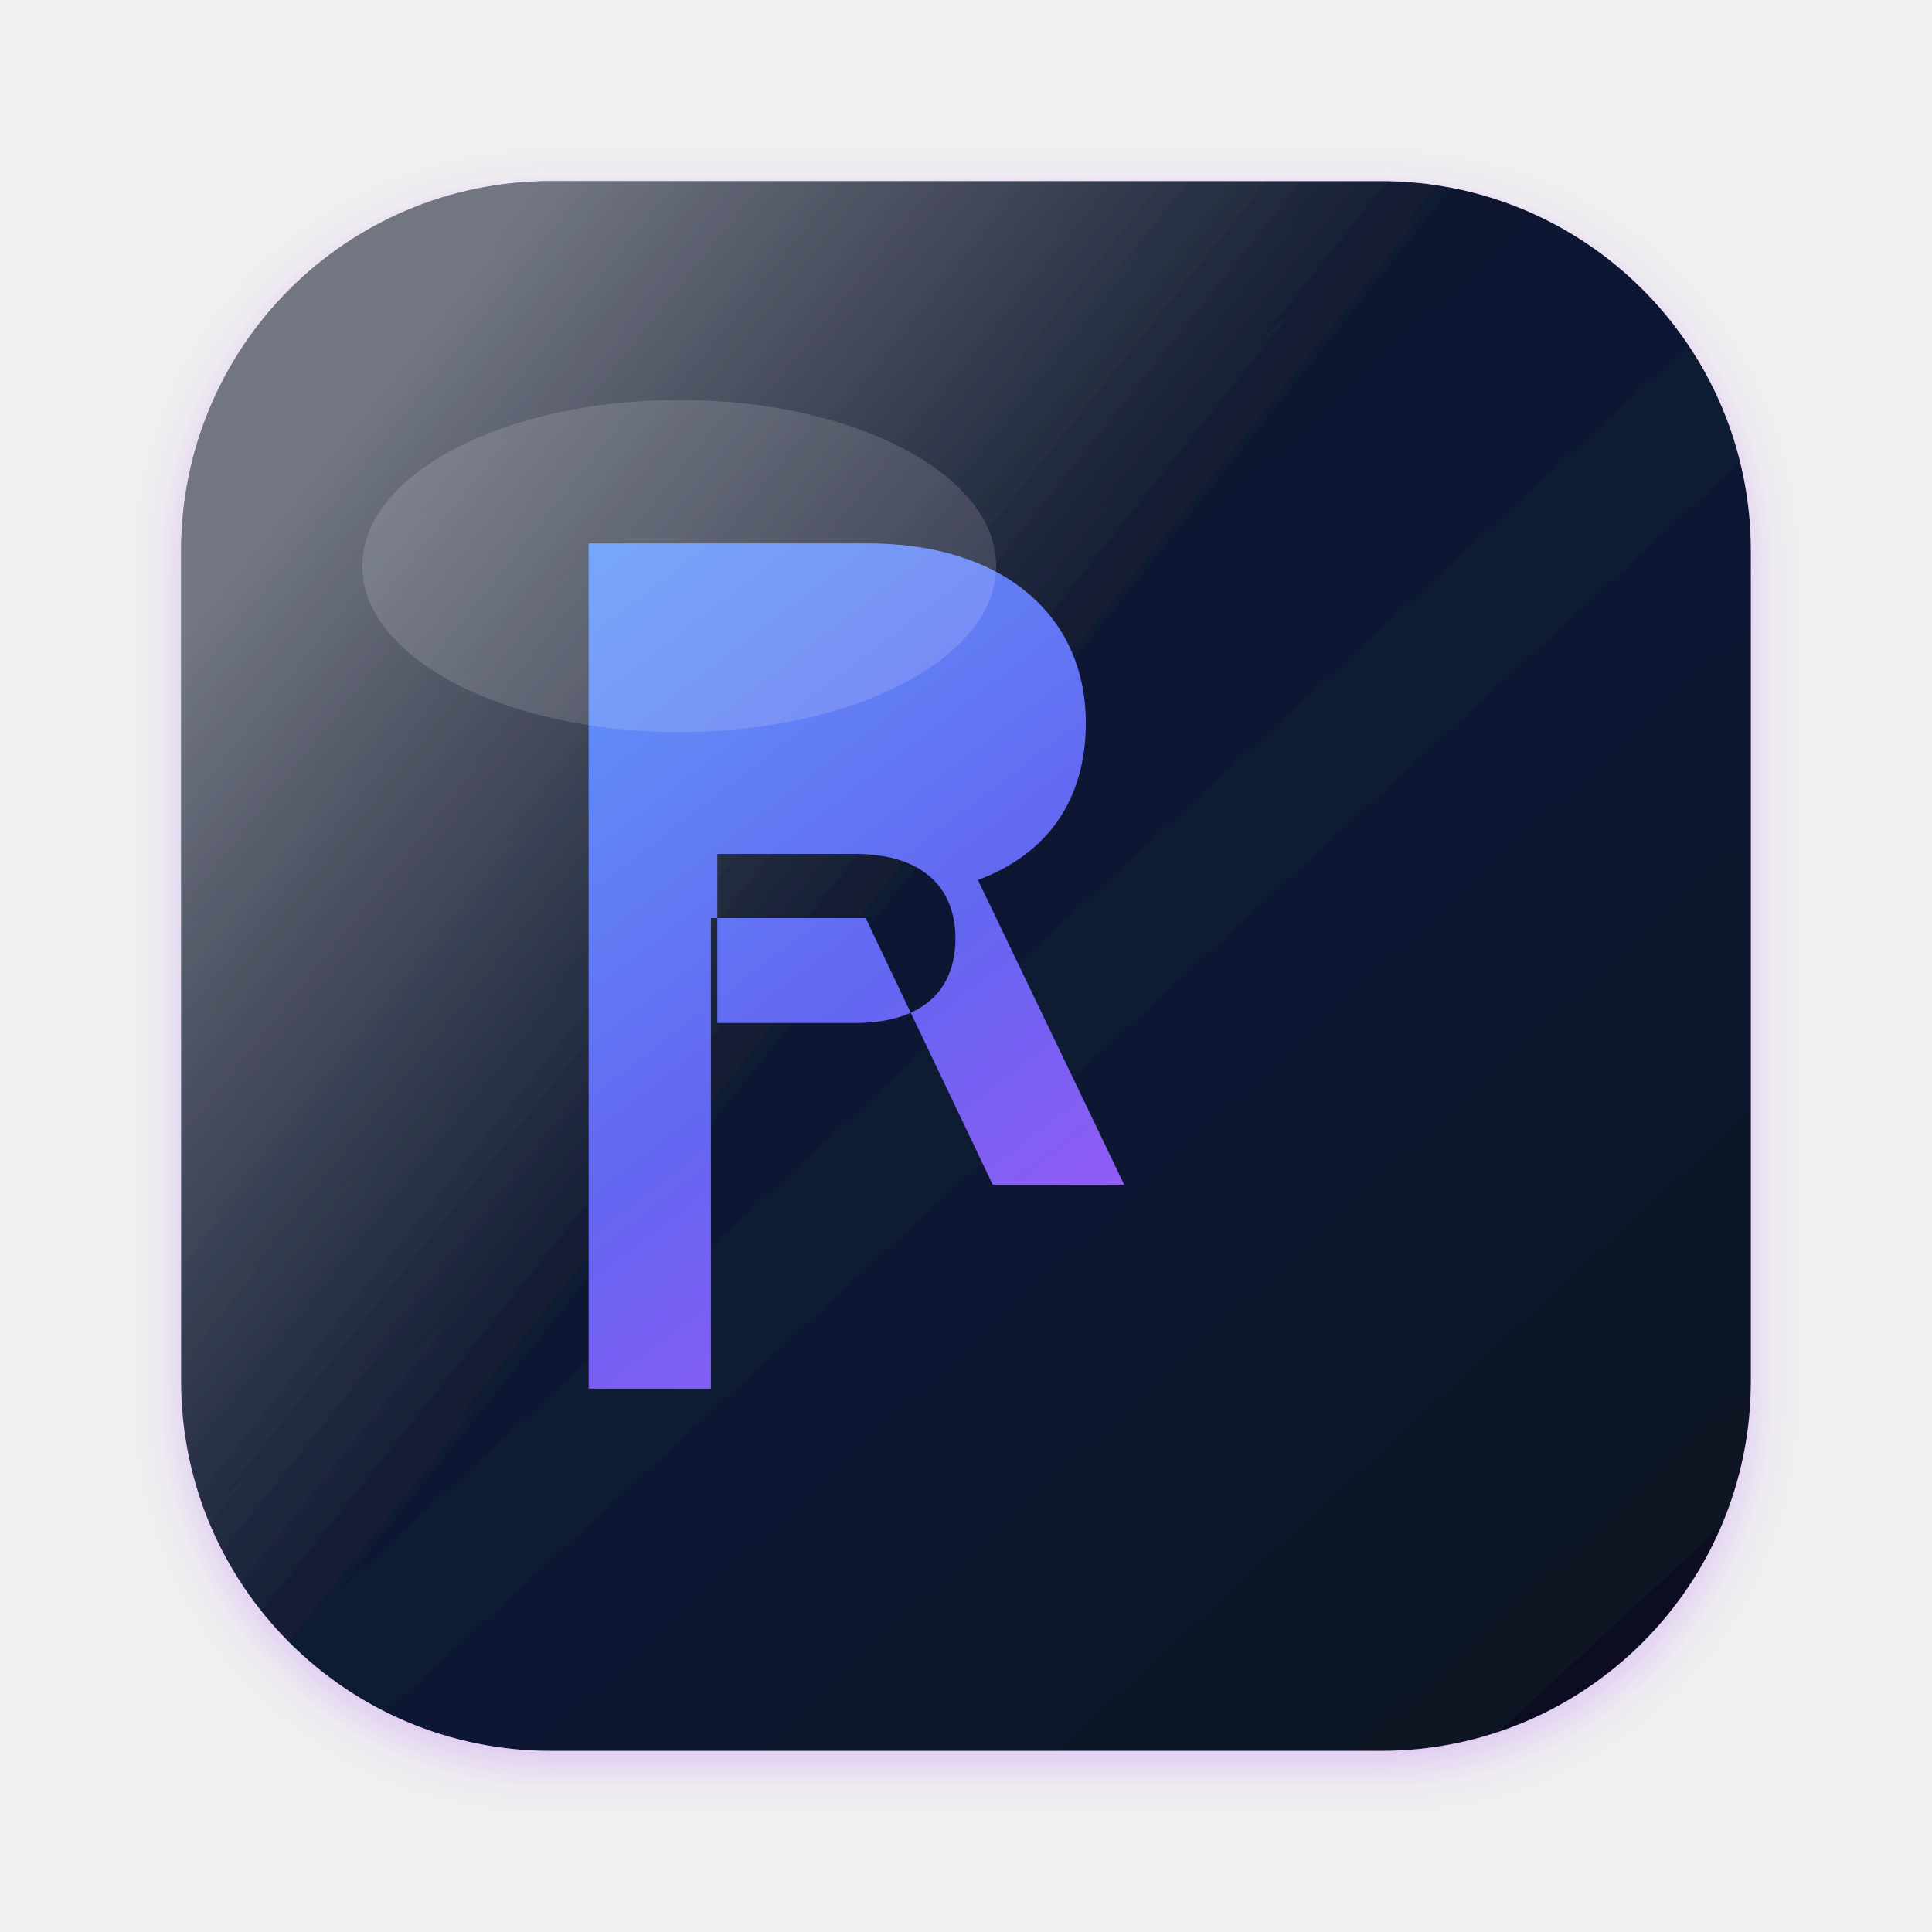
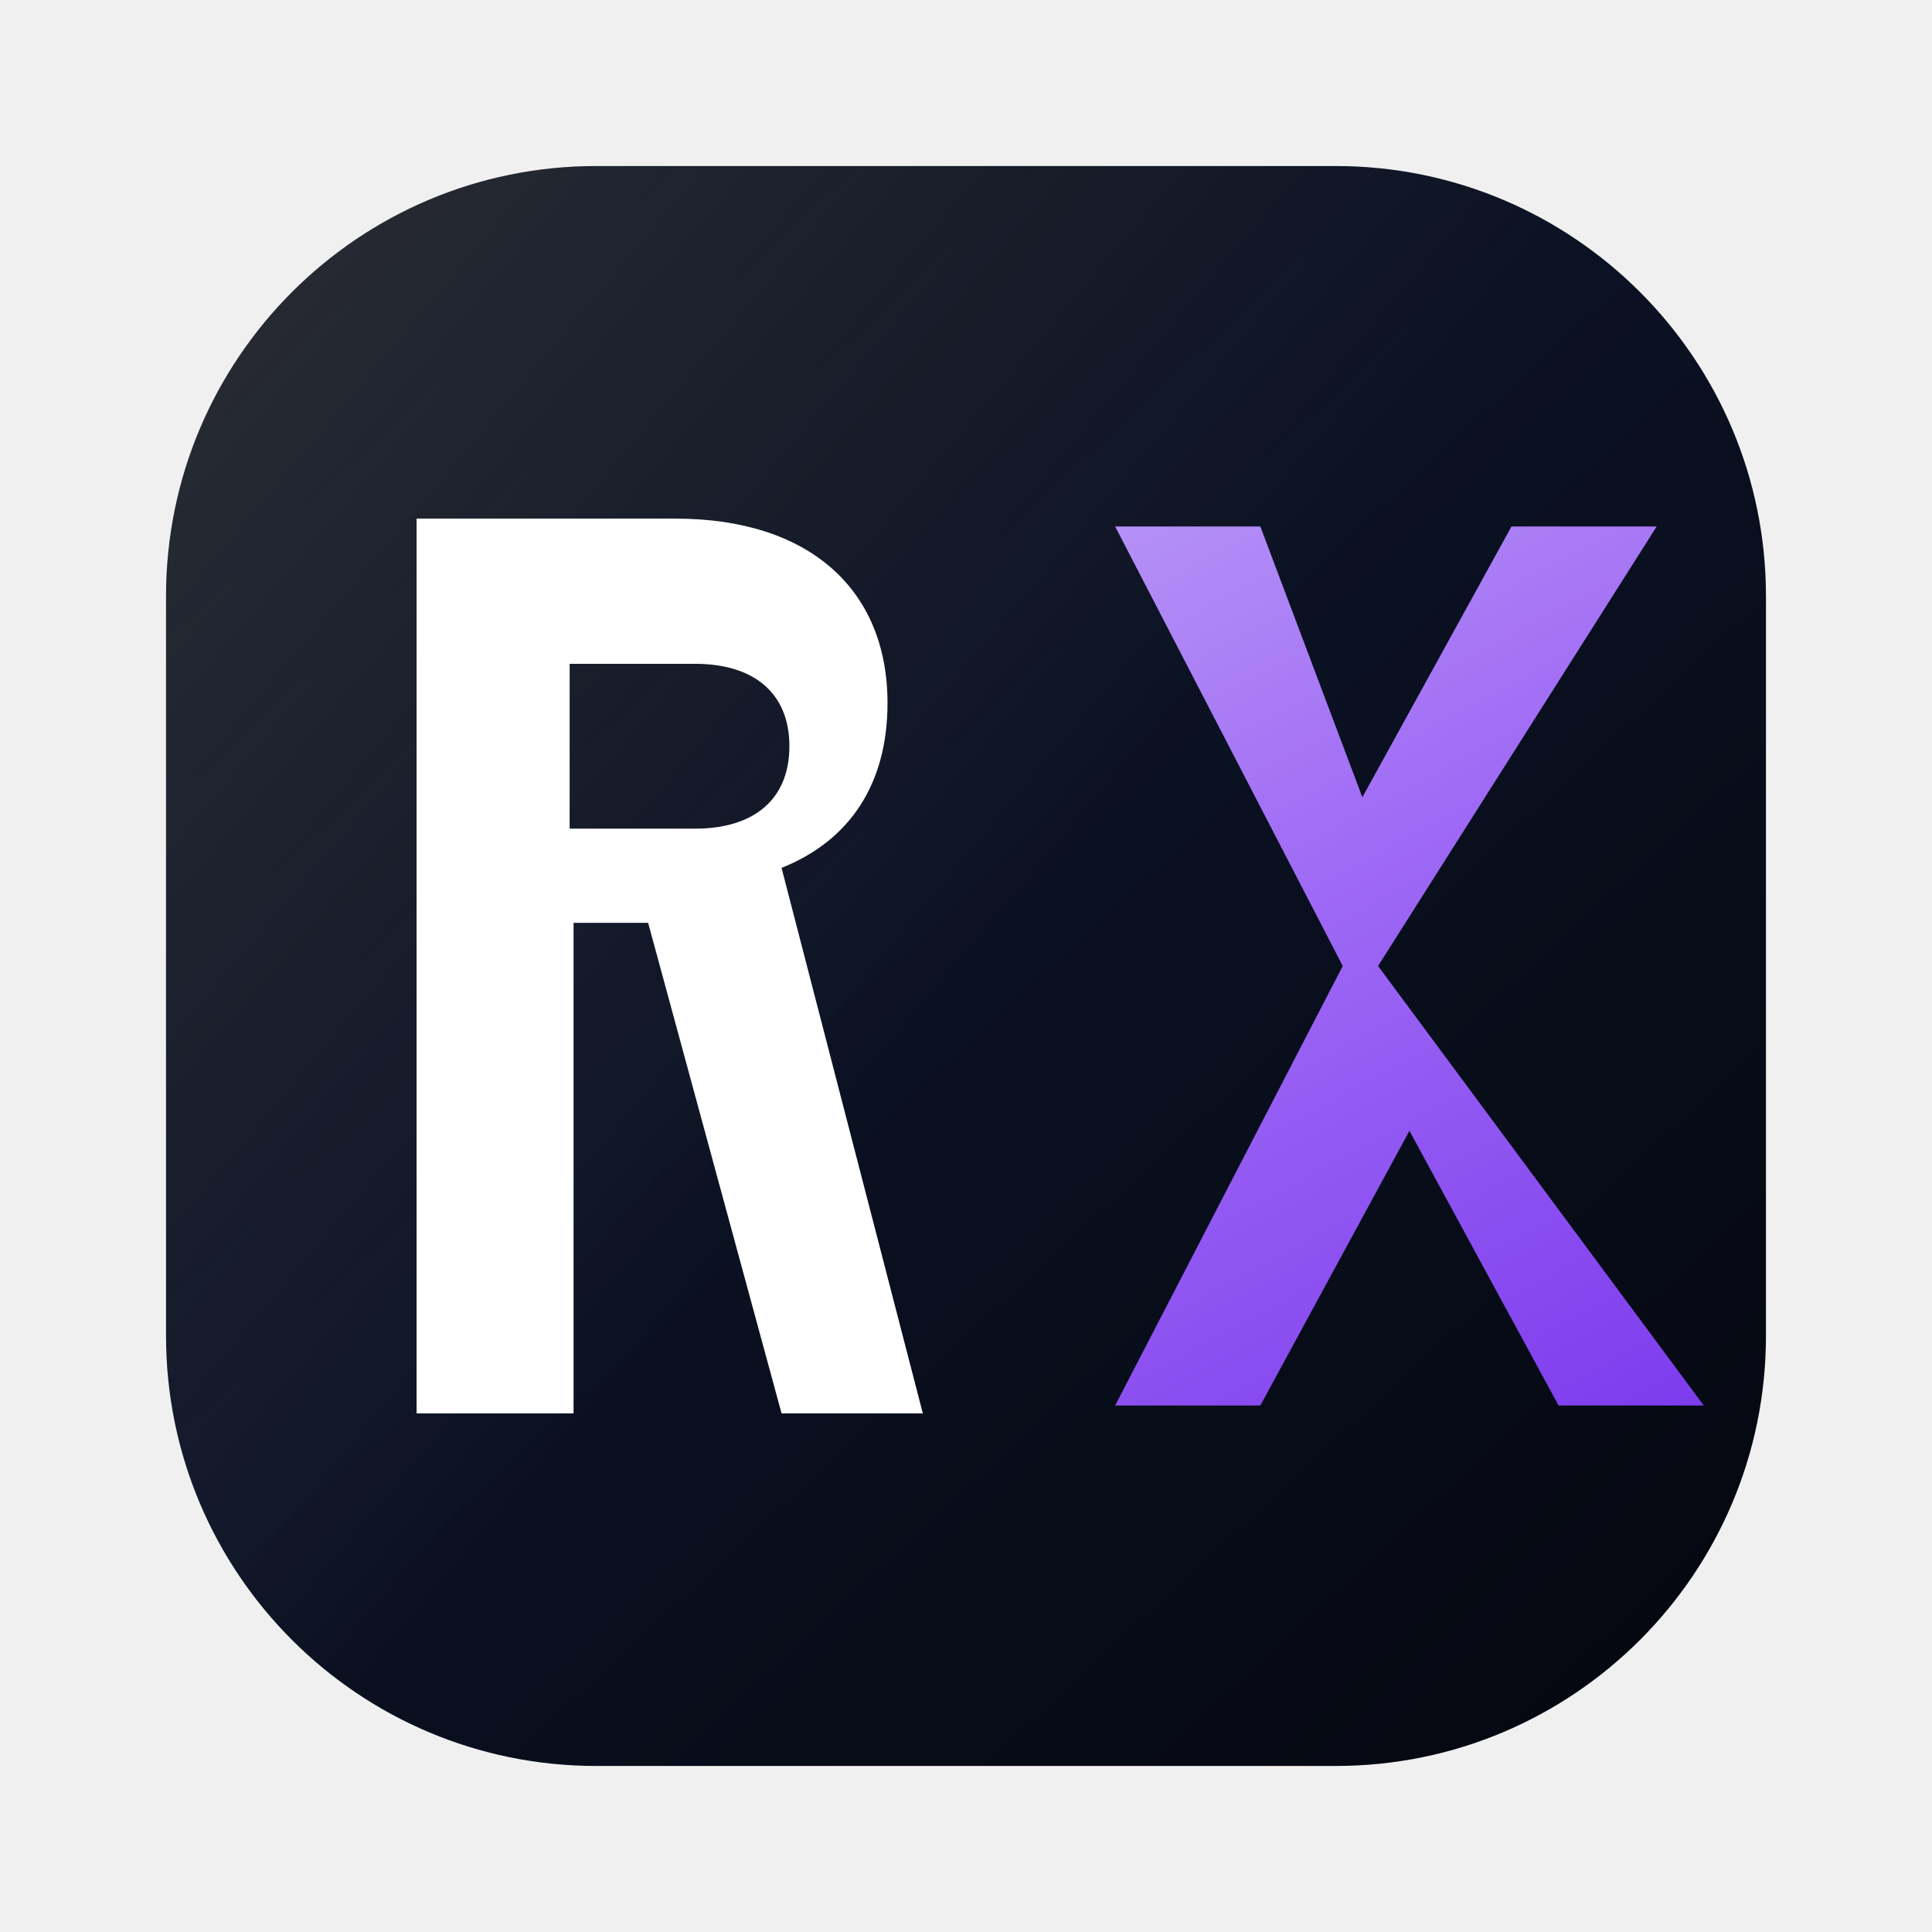
<svg xmlns="http://www.w3.org/2000/svg" viewBox="0 0 1024 1024" fill="none" role="img" aria-label="ROVEXO mark">
  <defs>
-     <linearGradient id="rx-bg" x1="128" y1="96" x2="896" y2="928" gradientUnits="userSpaceOnUse">
-       <stop stop-color="#0B1224" />
-       <stop offset="0.55" stop-color="#101A33" />
-       <stop offset="1" stop-color="#0A1020" />
+     <linearGradient id="rx-bg" x1="120" y1="88" x2="904" y2="936" gradientUnits="userSpaceOnUse">
+       <stop stop-color="#070A12" />
+       <stop offset="0.45" stop-color="#0B1224" />
+       <stop offset="1" stop-color="#05070E" />
    </linearGradient>
-     <linearGradient id="rx-r" x1="300" y1="220" x2="760" y2="820" gradientUnits="userSpaceOnUse">
-       <stop stop-color="#60A5FA" />
-       <stop offset="0.45" stop-color="#6366F1" />
-       <stop offset="0.78" stop-color="#A855F7" />
-       <stop offset="1" stop-color="#EC4899" />
+     <linearGradient id="rx-x" x1="580" y1="270" x2="850" y2="770" gradientUnits="userSpaceOnUse">
+       <stop stop-color="#B794F6" />
+       <stop offset="0.4" stop-color="#9F6AF5" />
+       <stop offset="1" stop-color="#7C3AED" />
    </linearGradient>
-     <linearGradient id="rx-shine" x1="220" y1="180" x2="520" y2="420" gradientUnits="userSpaceOnUse">
-       <stop stop-color="#FFFFFF" stop-opacity="0.42" />
+     <linearGradient id="rx-shine" x1="180" y1="140" x2="560" y2="460" gradientUnits="userSpaceOnUse">
+       <stop stop-color="#FFFFFF" stop-opacity="0.12" />
      <stop offset="1" stop-color="#FFFFFF" stop-opacity="0" />
    </linearGradient>
-     <filter id="rx-glow" x="-20%" y="-20%" width="140%" height="140%" color-interpolation-filters="sRGB">
-       <feDropShadow dx="0" dy="18" stdDeviation="28" flood-color="#2563EB" flood-opacity="0.35" />
-       <feDropShadow dx="0" dy="8" stdDeviation="12" flood-color="#A855F7" flood-opacity="0.28" />
-     </filter>
  </defs>
-   <g filter="url(#rx-glow)">
-     <rect x="96" y="96" width="832" height="832" rx="196" fill="url(#rx-bg)" />
-     <rect x="96" y="96" width="832" height="832" rx="196" fill="url(#rx-shine)" />
-     <path fill="url(#rx-r)" d="M312 736V288h148c71.4 0 115.5 38 115.5 95.2 0 41.4-21 69.8-57.2 83.2l77.6 161.6h-69.7l-67.4-141.4H376.8V736H312Zm68.2-193.8h73c34.2 0 53.2-16 53.2-44.8 0-28.3-19-44.8-53.2-44.8h-73v89.6Z" />
-     <ellipse cx="360" cy="300" rx="168" ry="88" fill="#FFFFFF" opacity="0.14" />
+   <rect x="88" y="88" width="848" height="848" rx="228" fill="url(#rx-bg)" />
+   <rect x="88" y="88" width="848" height="848" rx="228" fill="url(#rx-shine)" />
+   <g transform="translate(512 512) scale(1.04) translate(-512 -512)">
+     <path fill="#FFFFFF" d="M232 740V284h132c68 0 108 36 108 94 0 41-19 70-54 84l72 278h-72L350 490H312v250H232Zm78-298h64c30 0 48-15 48-42s-18-42-48-42h-64v84Z" />
+     <path fill="url(#rx-x)" d="M588 288l116 224L588 736h74l76-140 76 140h74L722 512l142-224h-74l-76 138L662 288h-74Z" />
  </g>
</svg>
